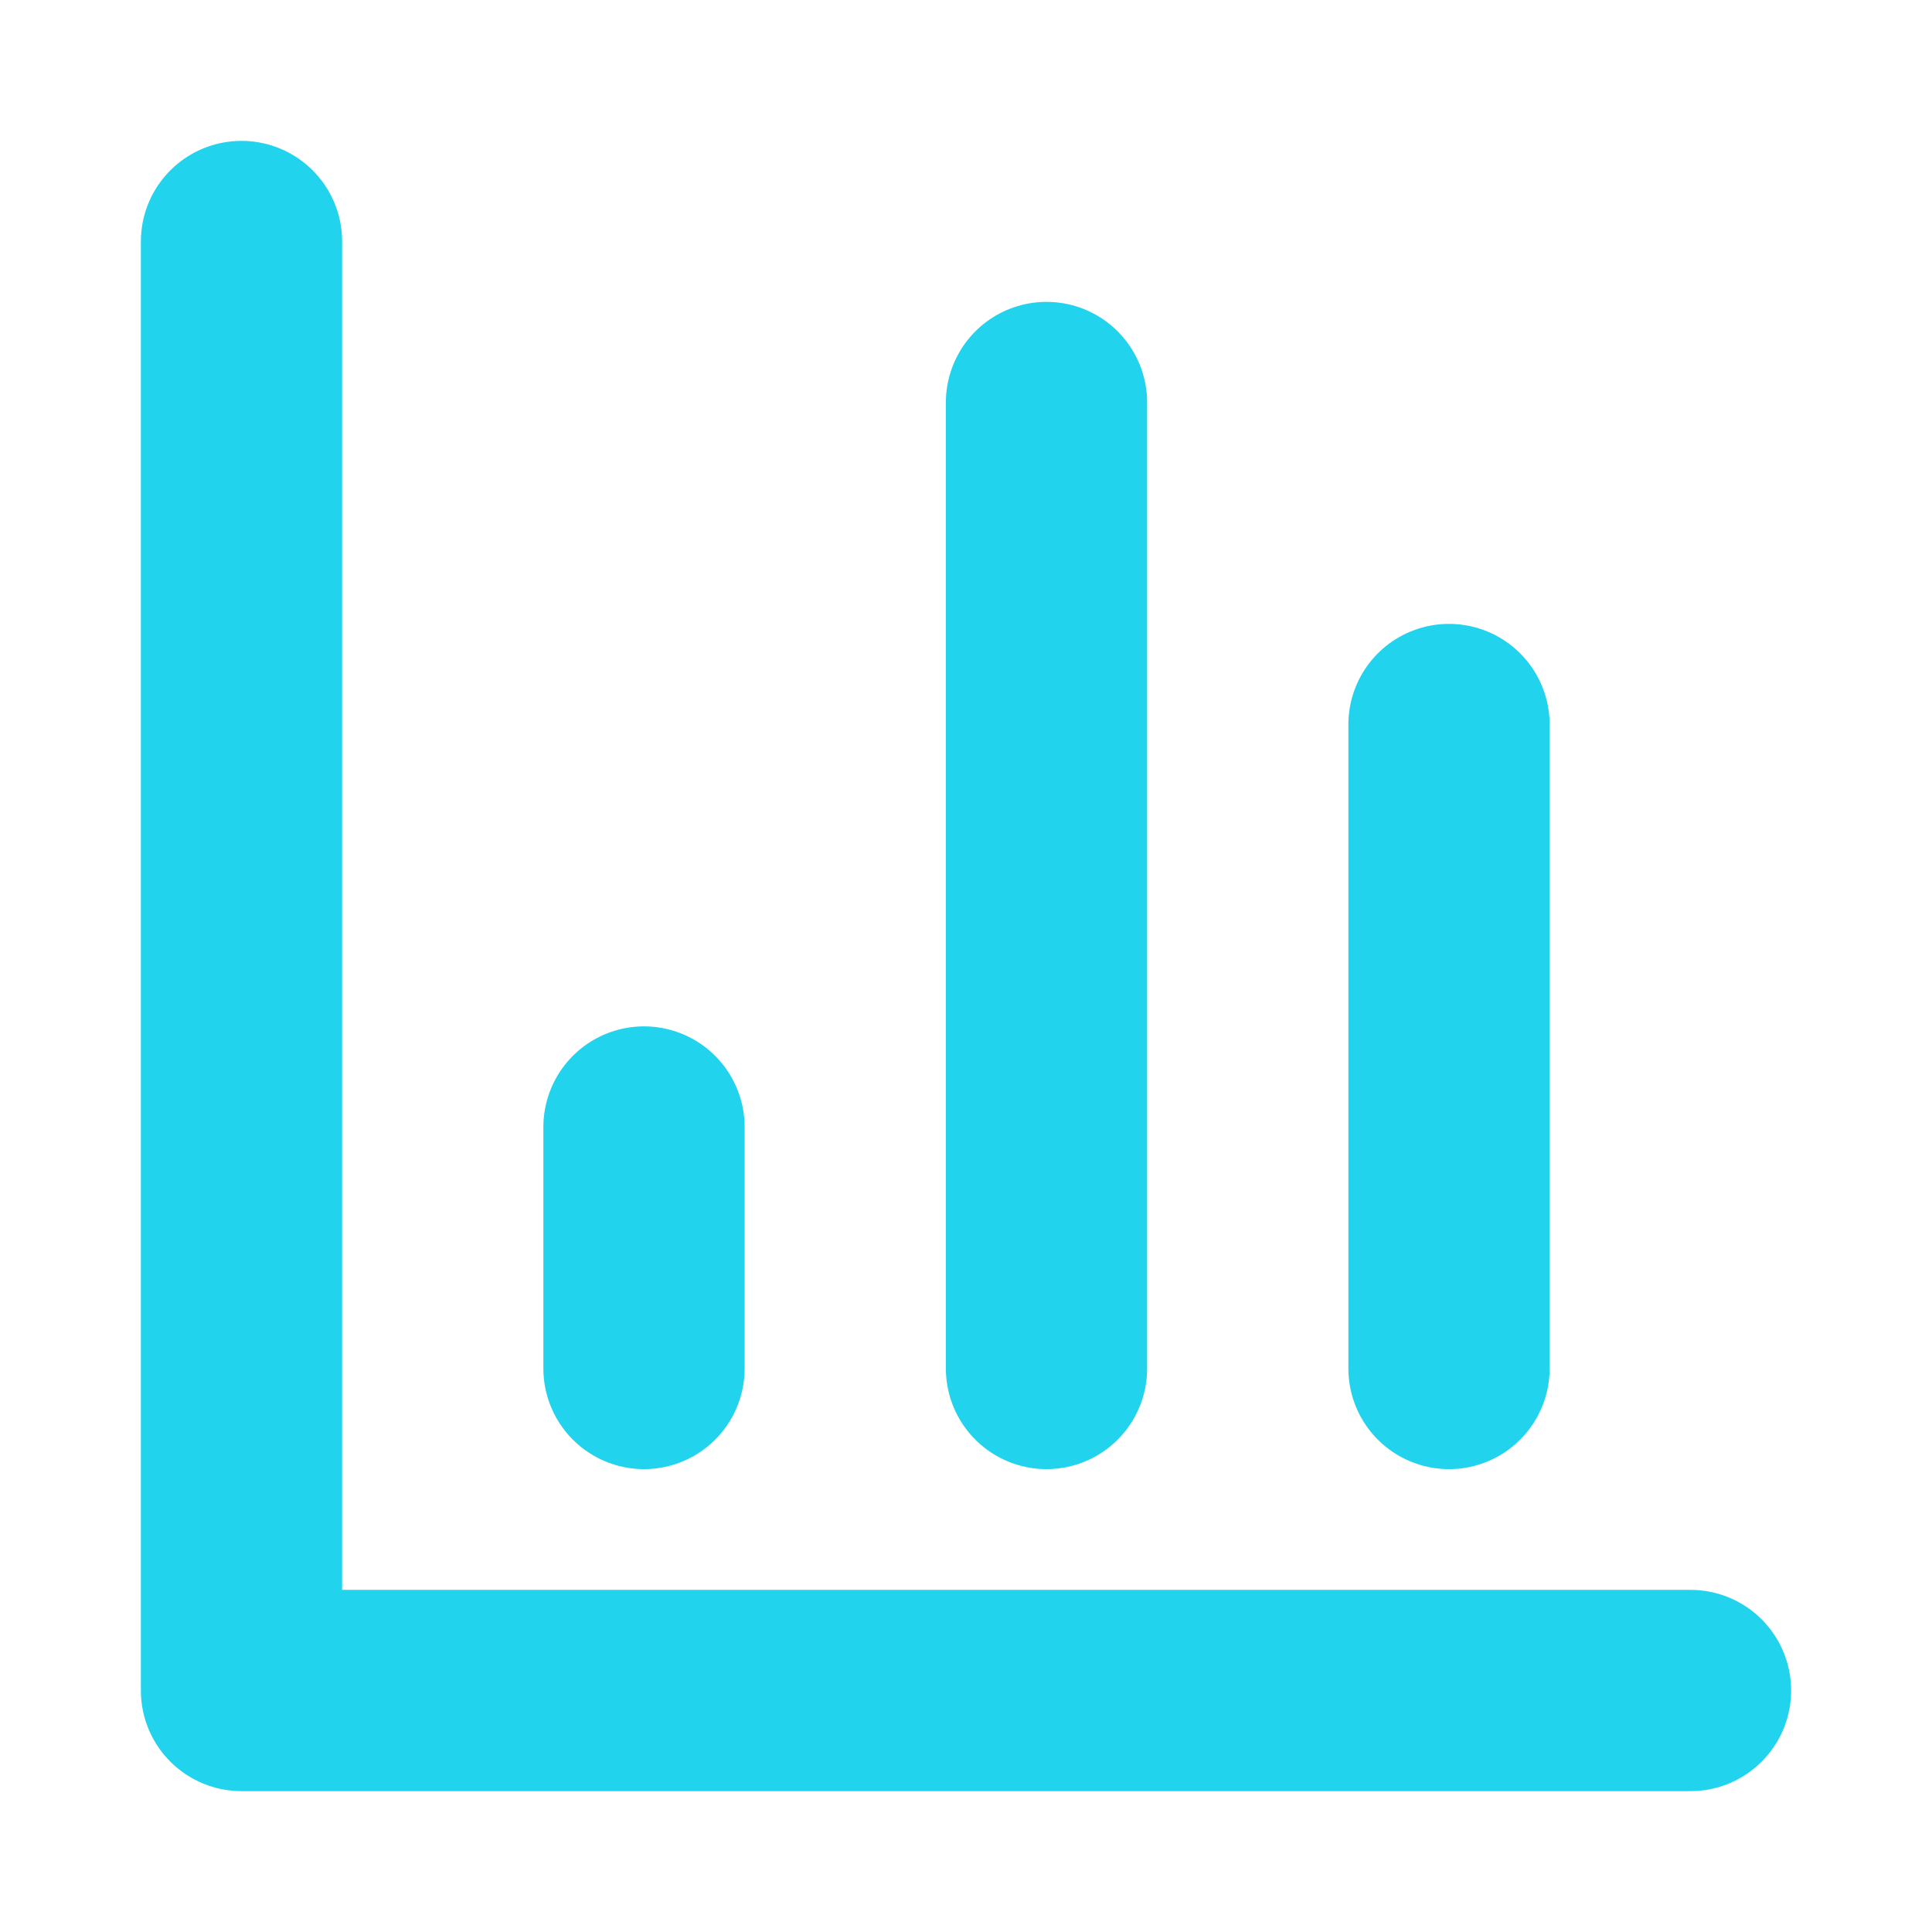
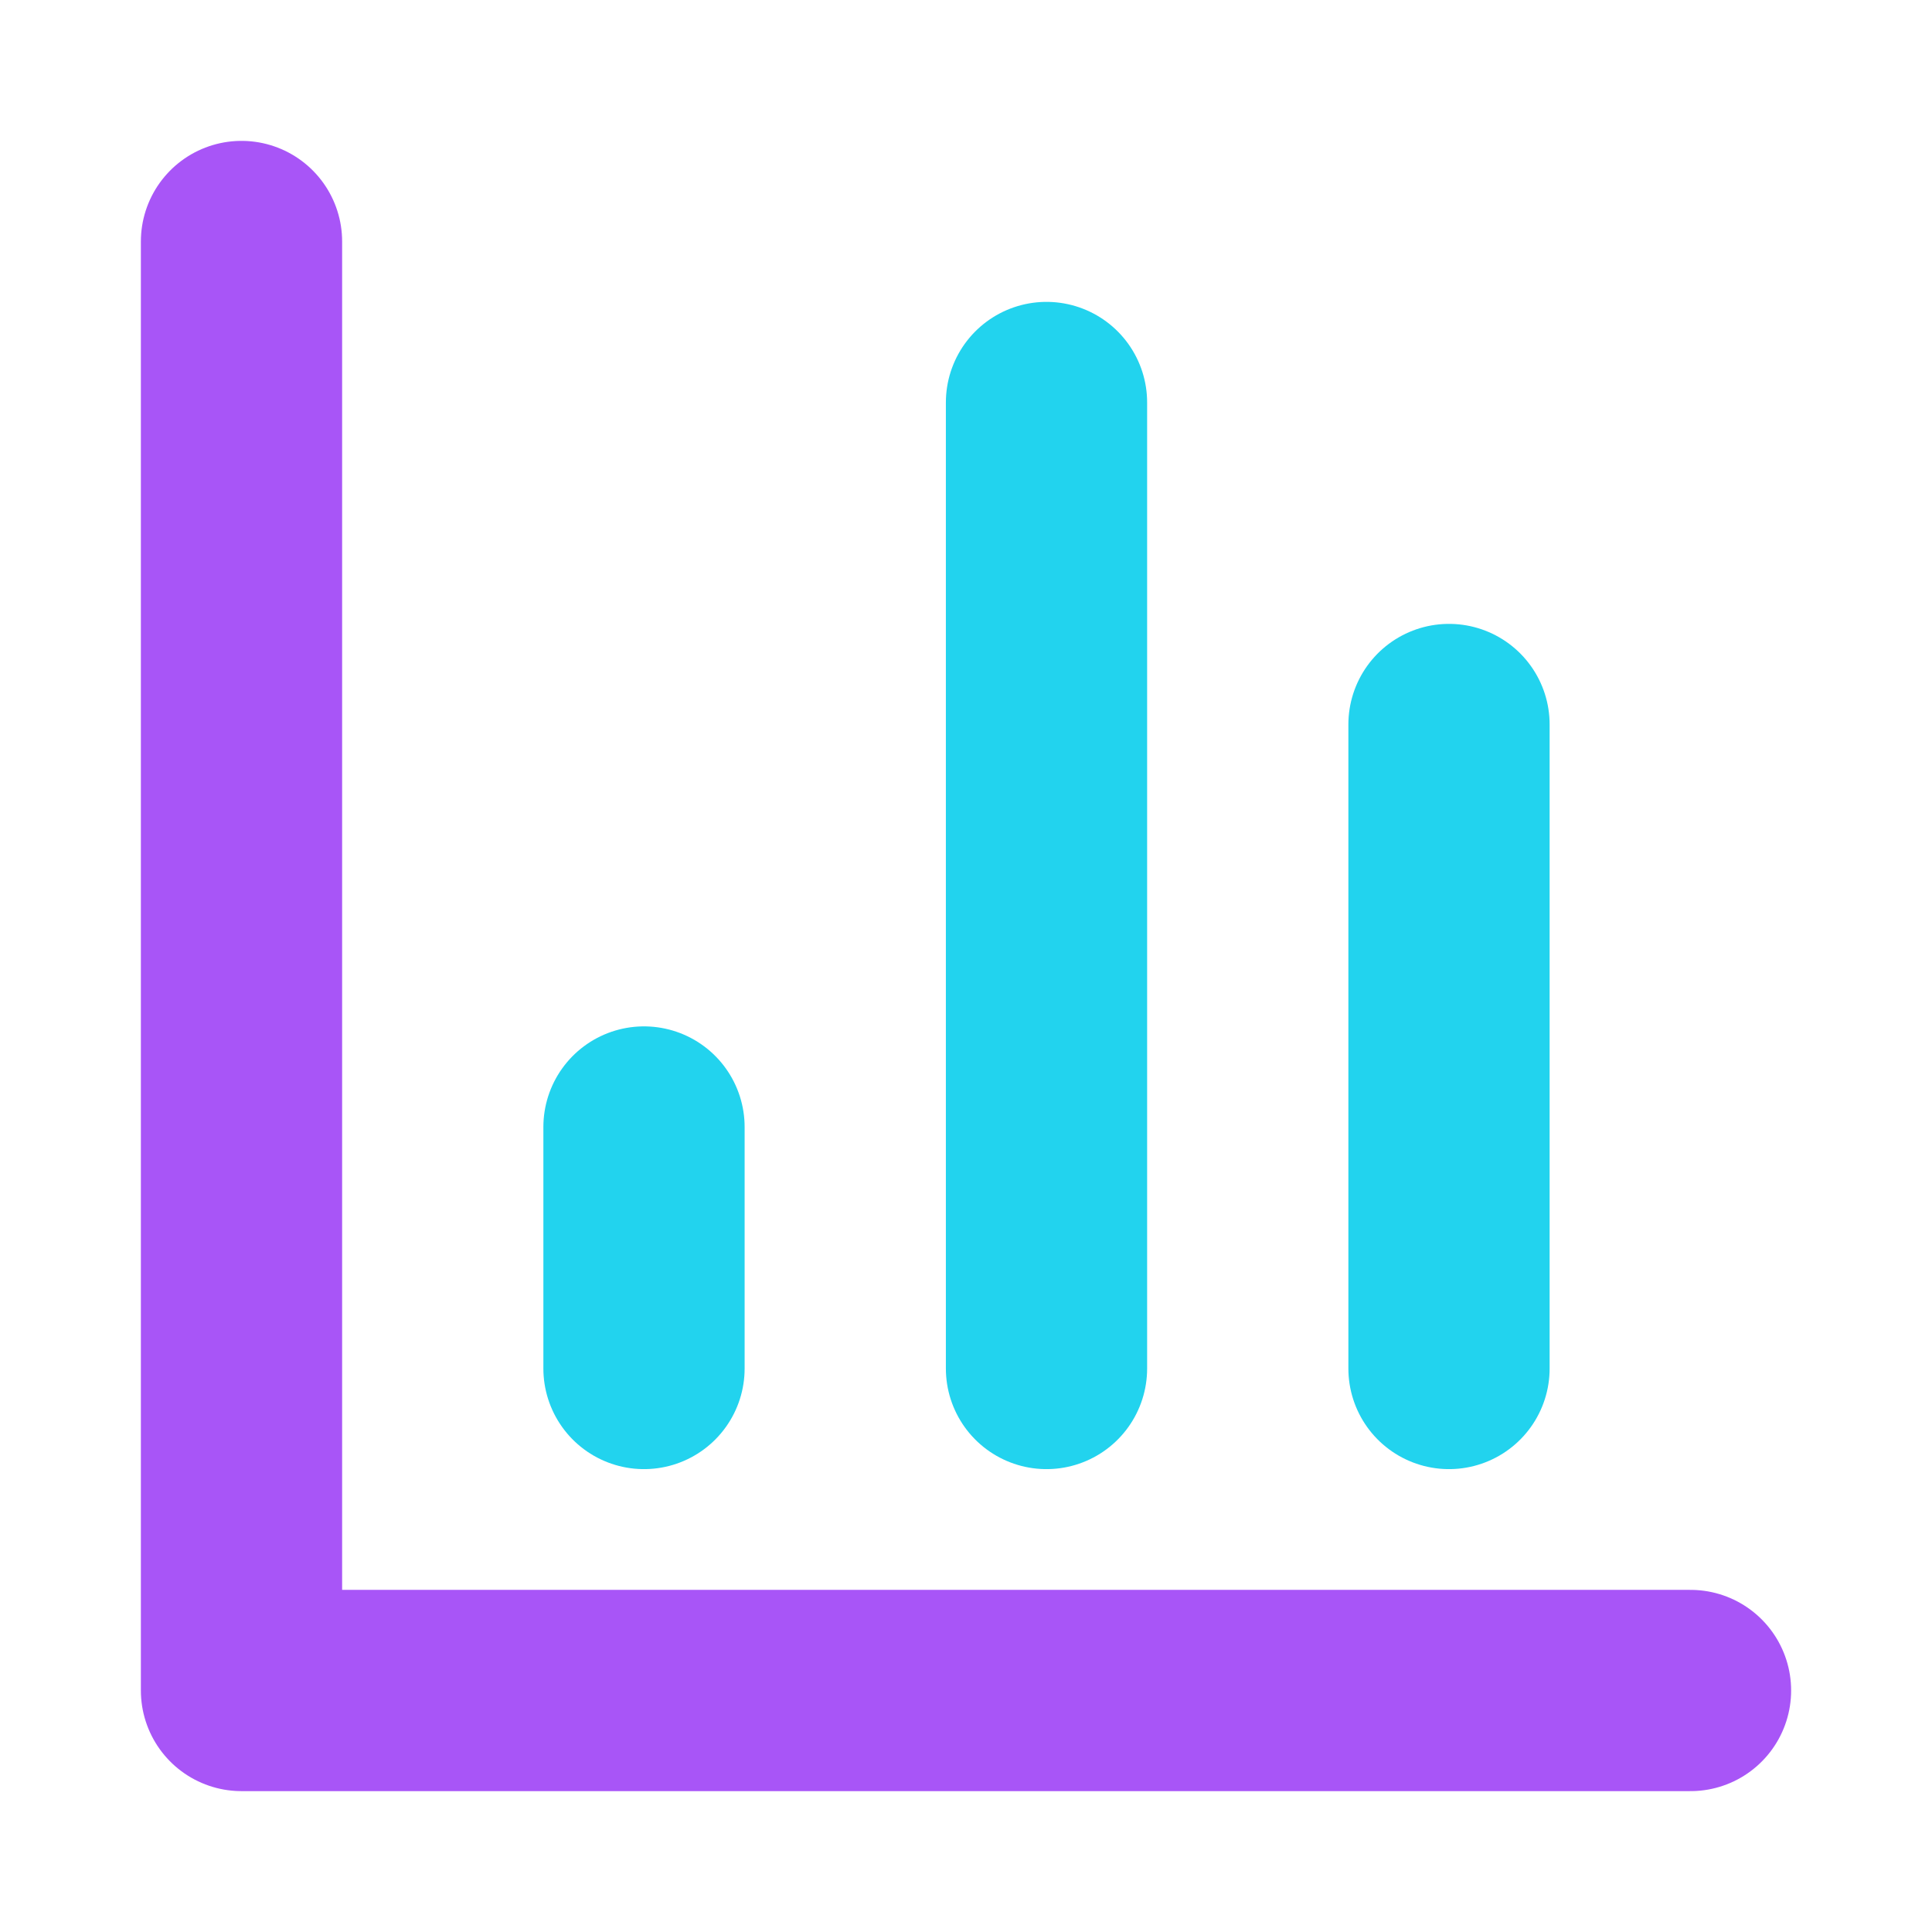
<svg xmlns="http://www.w3.org/2000/svg" width="100%" height="100%" viewBox="0 0 24 24" fill="none" stroke="#22d3ee" stroke-width="2.5" stroke-linecap="round" stroke-linejoin="round">
-   <path d="M3 3v18h18" />
+   <path d="M3 3v18h18" stroke="#a855f7" />
  <path d="M18 17V9" />
  <path d="M13 17V5" />
  <path d="M8 17v-3" />
</svg>
